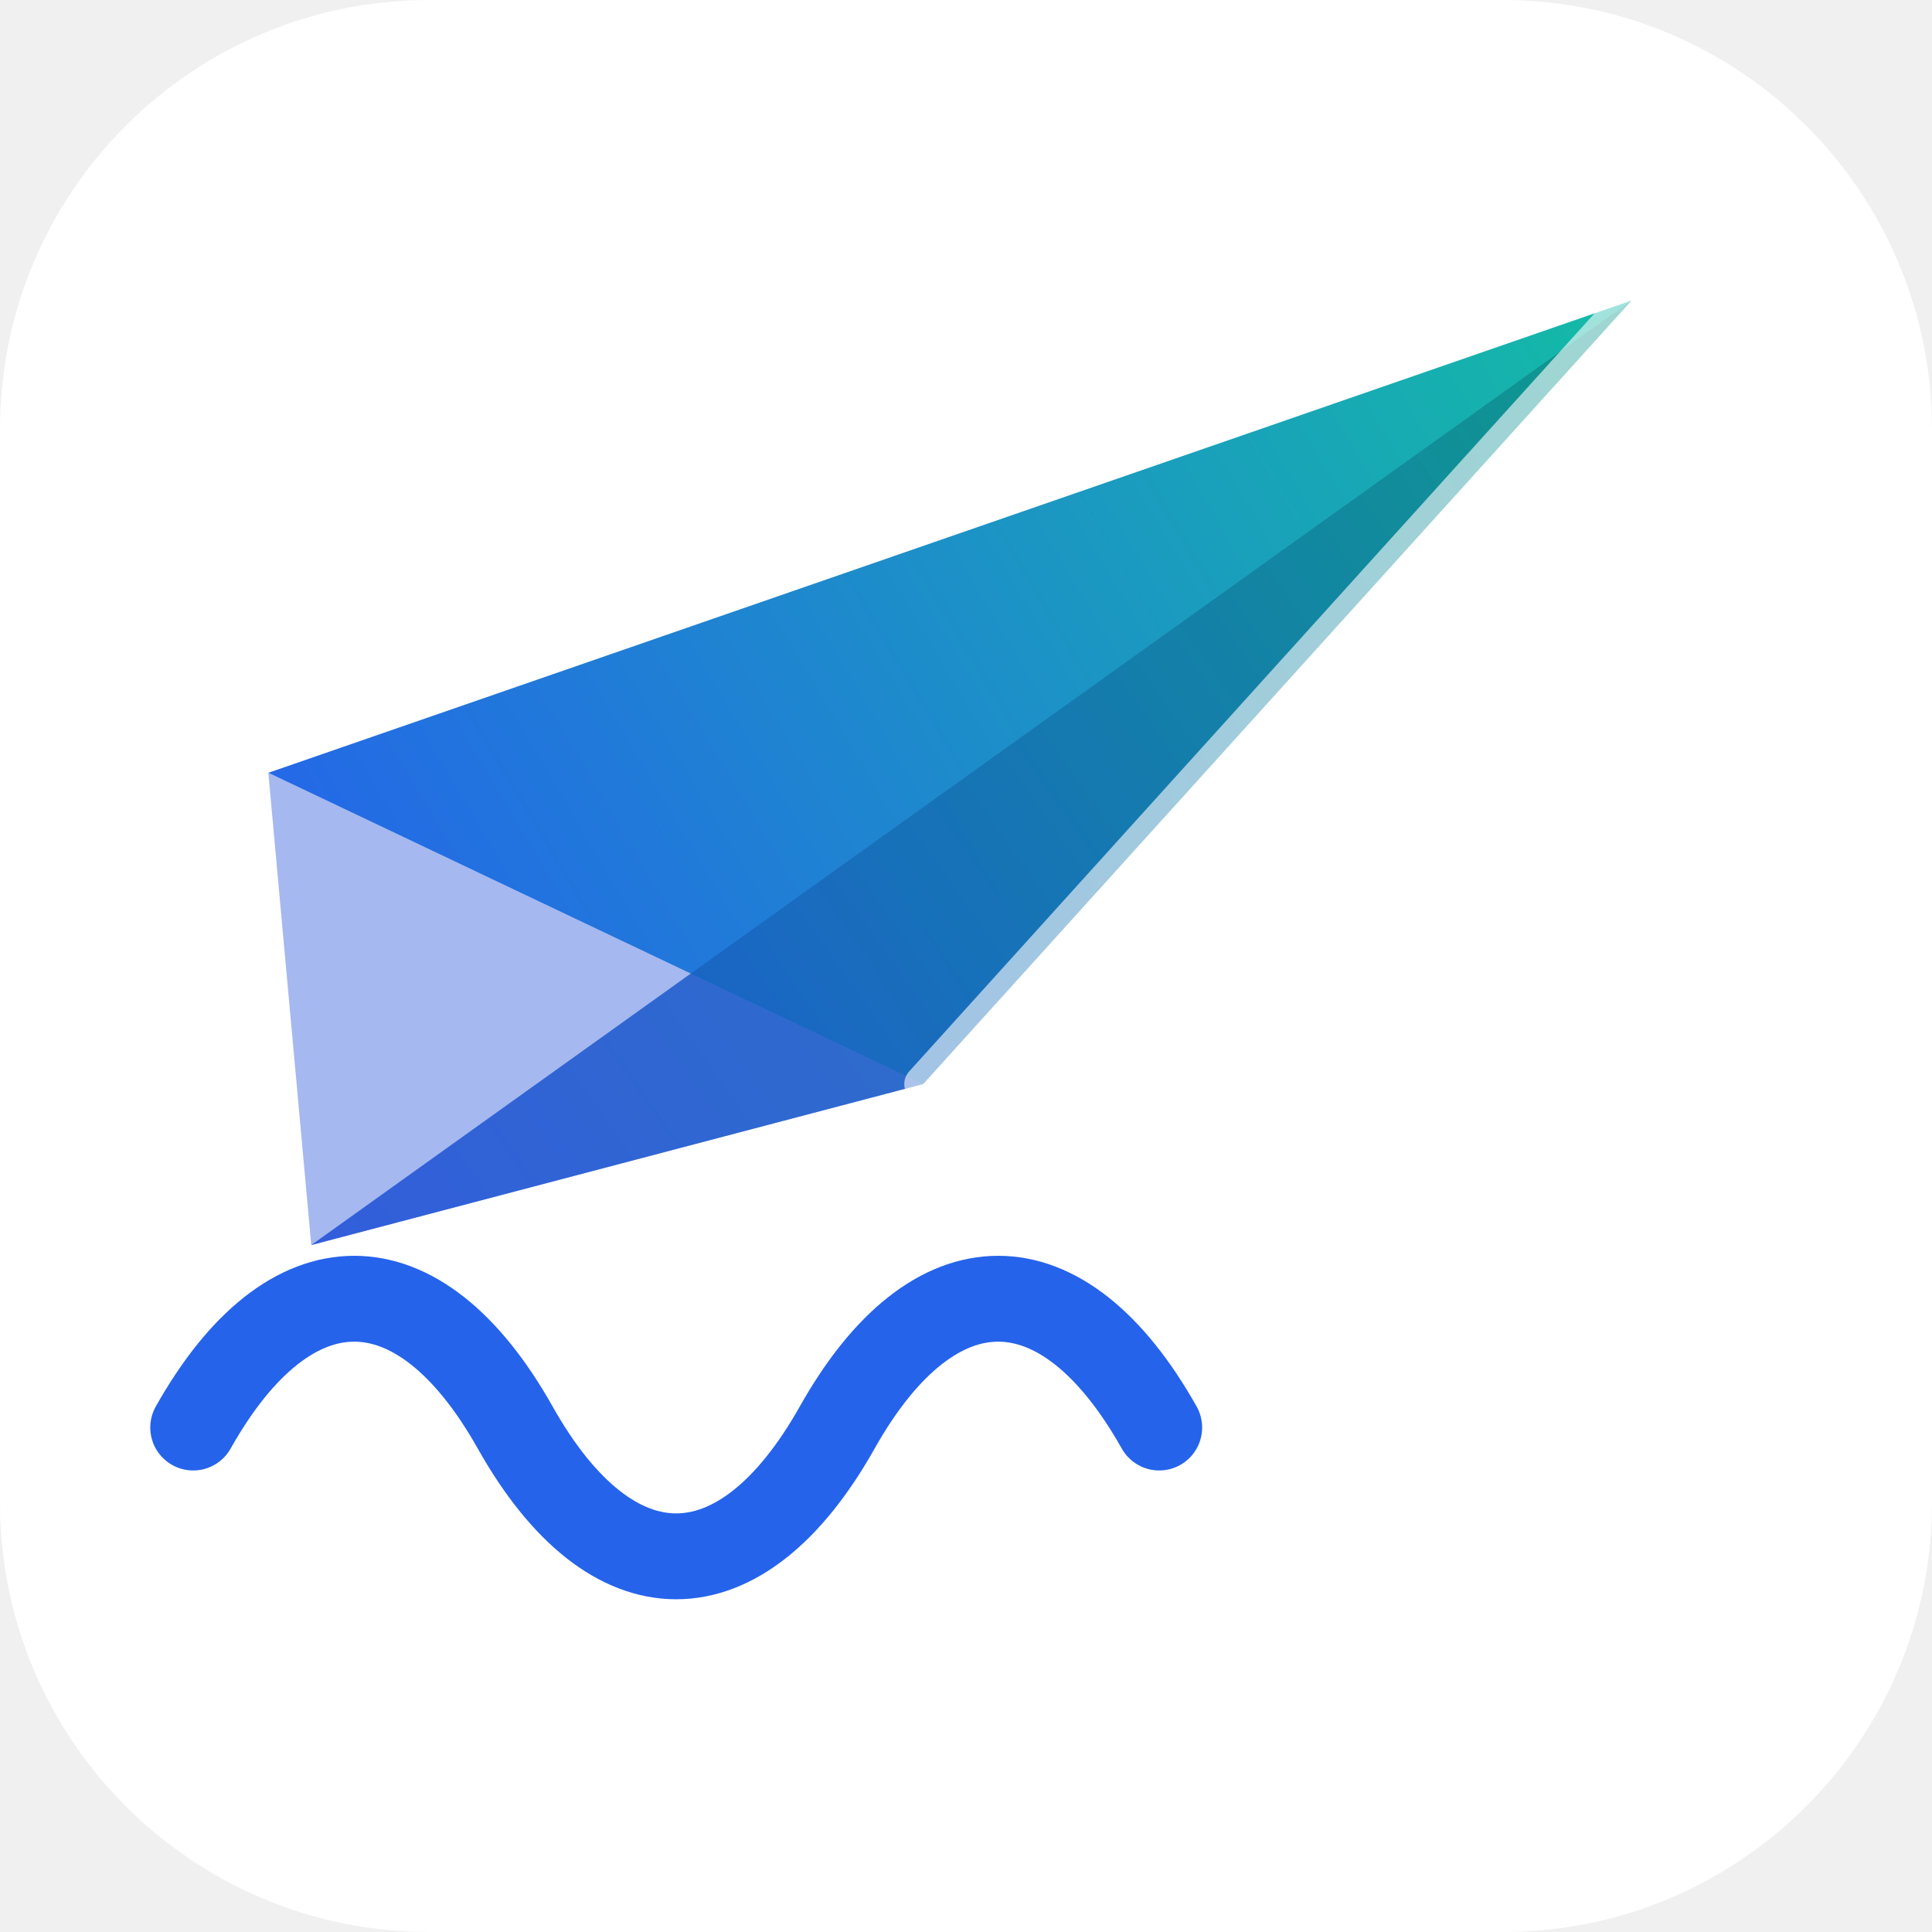
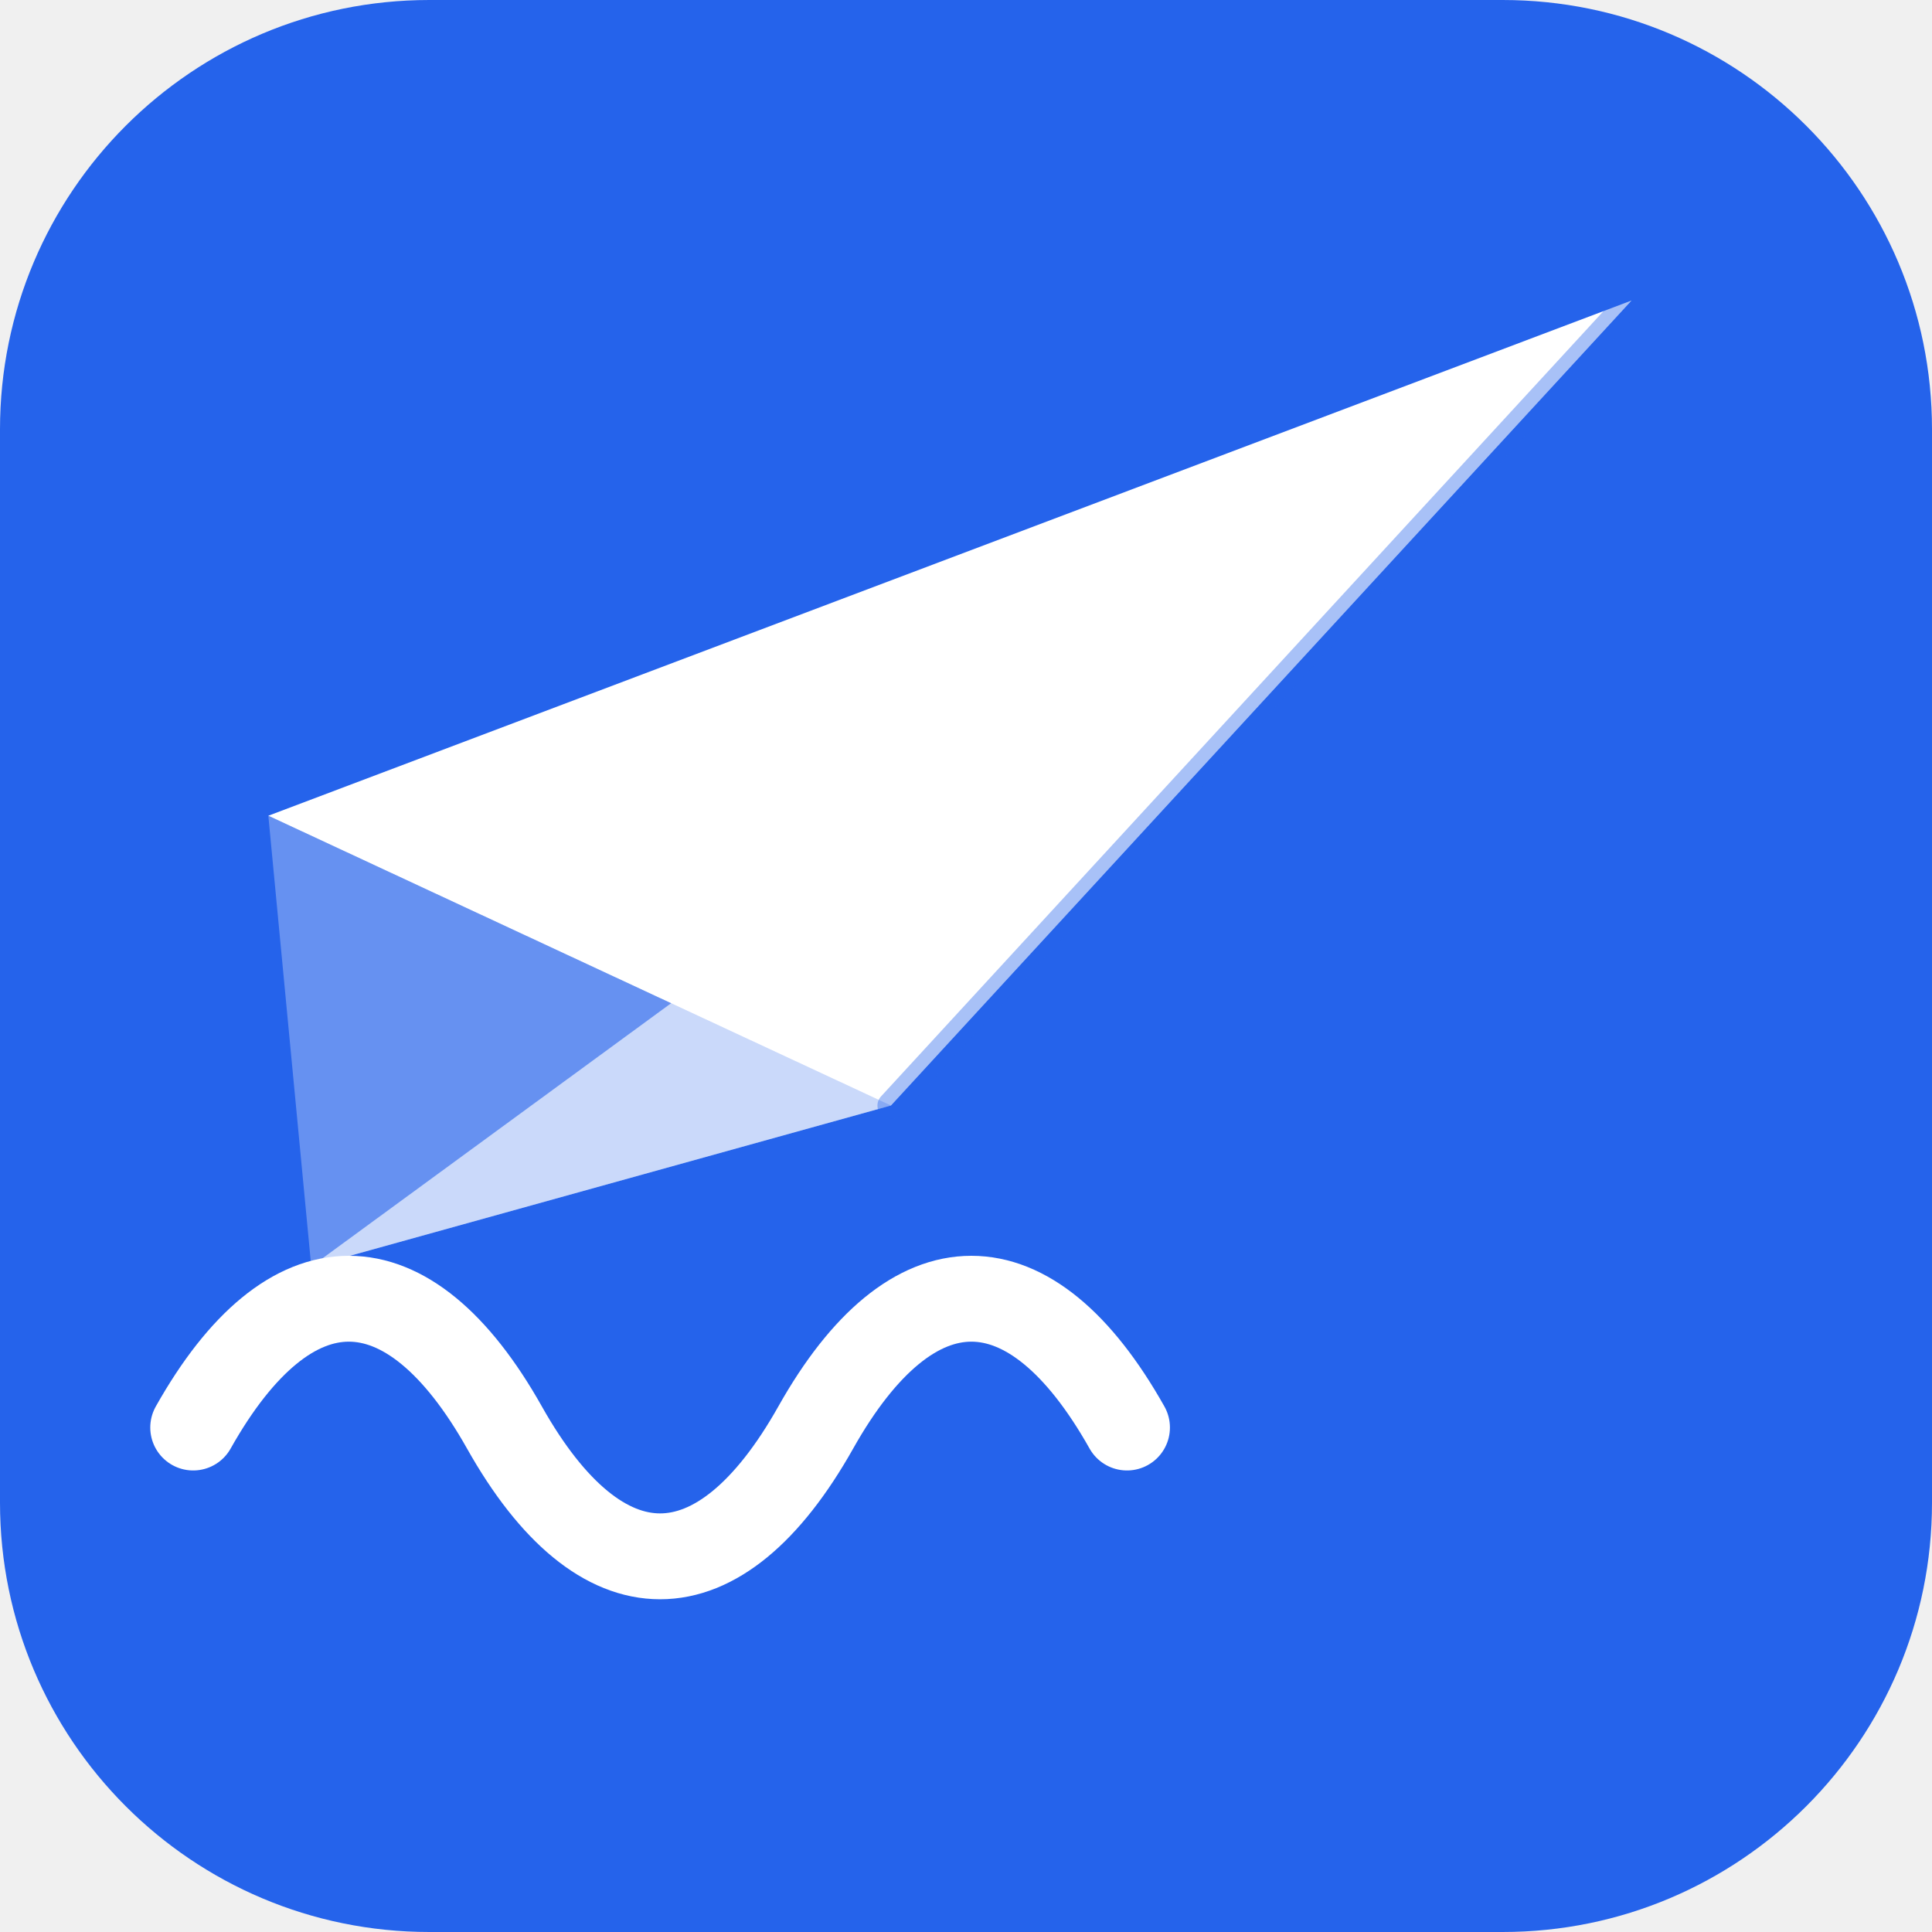
<svg xmlns="http://www.w3.org/2000/svg" viewBox="0 0 180 180" fill="none">
-   <defs>
-     <linearGradient id="pg" x1="153" y1="29" x2="32" y2="101" gradientUnits="userSpaceOnUse">
-       <stop offset="0%" stop-color="#14BBA6" />
-       <stop offset="100%" stop-color="#2563EB" />
-     </linearGradient>
-     <linearGradient id="pgd" x1="153" y1="29" x2="29" y2="116" gradientUnits="userSpaceOnUse">
-       <stop offset="0%" stop-color="#0d9488" />
-       <stop offset="100%" stop-color="#1d4ed8" />
-     </linearGradient>
-   </defs>
-   <rect width="180" height="180" rx="40" fill="white" />
-   <path d="M18 133 C27 117 39 117 48 133 C57 149 69 149 78 133 C87 117 99 117 108 133" stroke="#2563EB" stroke-width="8" fill="none" stroke-linecap="round" stroke-linejoin="round" />
-   <path d="M152 28 L25 72 L86 101 Z" fill="url(#pg)" />
-   <path d="M152 28 L86 101 L29 116 Z" fill="url(#pgd)" opacity="0.85" />
-   <path d="M25 72 L86 101 L29 116 Z" fill="#1d4ed8" opacity="0.4" />
-   <path d="M152 28 L86 101" stroke="white" stroke-width="3.5" stroke-linecap="round" opacity="0.6" />
+   <rect width="180" height="180" rx="40" fill="#2563EB" />
+   <path d="M18 133 C27 117 38 117 47 133 C56 149 67 149 76 133 C85 117 96 117 105 133" stroke="white" stroke-width="8" fill="none" stroke-linecap="round" stroke-linejoin="round" />
+   <path d="M152 28 L25 76 L83 103 Z" fill="white" />
+   <path d="M152 28 L83 103 L29 118 Z" fill="white" opacity="0.65" />
+   <path d="M25 76 L83 103 L29 118 Z" fill="white" opacity="0.3" />
+   <path d="M152 28 L83 103" stroke="#2563EB" stroke-width="2.5" stroke-linecap="round" opacity="0.4" />
</svg>
